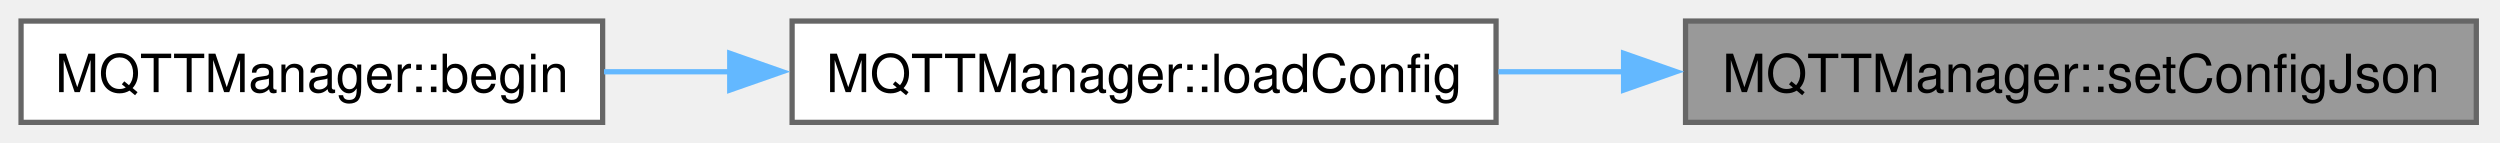
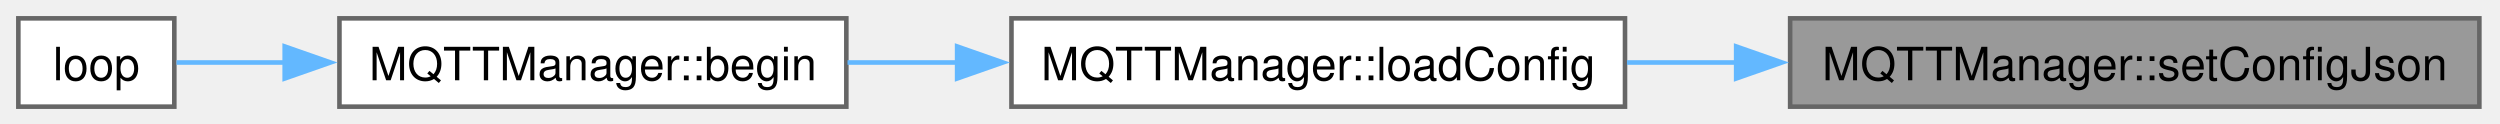
- <svg xmlns="http://www.w3.org/2000/svg" xmlns:xlink="http://www.w3.org/1999/xlink" width="475pt" height="27pt" viewBox="0.00 0.00 475.00 27.00">
+ <svg xmlns="http://www.w3.org/2000/svg" xmlns:xlink="http://www.w3.org/1999/xlink" width="545pt" height="27pt" viewBox="0.00 0.00 545.00 27.00">
  <g id="graph0" class="graph" transform="scale(1 1) rotate(0) translate(4 23.25)">
    <g id="Node000001" class="node">
      <g id="a_Node000001">
        <a xlink:title="Set configuration from JSON string.">
-           <polygon fill="#999999" stroke="#666666" points="466.5,-19.25 316.25,-19.25 316.25,0 466.5,0 466.5,-19.25" />
-           <text xml:space="preserve" text-anchor="middle" x="391.38" y="-5.75" font-family="Helvetica,sans-Serif" font-size="10.00">MQTTManager::setConfigJson</text>
+           <polygon fill="#999999" stroke="#666666" points="536.5,-19.25 386.25,-19.25 386.25,0 536.5,0 536.5,-19.25" />
+           <text xml:space="preserve" text-anchor="middle" x="461.38" y="-5.75" font-family="Helvetica,sans-Serif" font-size="10.00">MQTTManager::setConfigJson</text>
        </a>
      </g>
    </g>
    <g id="Node000002" class="node">
      <g id="a_Node000002">
        <a xlink:href="class_m_q_t_t_manager.html#a43dca57da65facd4d341963403dd737b" target="_top" xlink:title="Load configuration from JSON file on SD card.">
-           <polygon fill="white" stroke="#666666" points="280.25,-19.25 146.5,-19.25 146.5,0 280.25,0 280.25,-19.25" />
-           <text xml:space="preserve" text-anchor="middle" x="213.38" y="-5.75" font-family="Helvetica,sans-Serif" font-size="10.00">MQTTManager::loadConfig</text>
+           <polygon fill="white" stroke="#666666" points="350.25,-19.25 216.5,-19.25 216.5,0 350.25,0 350.25,-19.25" />
+           <text xml:space="preserve" text-anchor="middle" x="283.38" y="-5.75" font-family="Helvetica,sans-Serif" font-size="10.00">MQTTManager::loadConfig</text>
        </a>
      </g>
    </g>
    <g id="edge1_Node000001_Node000002" class="edge">
      <g id="a_edge1_Node000001_Node000002">
        <a xlink:title=" ">
-           <path fill="none" stroke="#63b8ff" d="M304.65,-9.62C296.59,-9.62 288.51,-9.62 280.68,-9.62" />
-           <polygon fill="#63b8ff" stroke="#63b8ff" points="304.48,-13.13 314.48,-9.63 304.48,-6.13 304.48,-13.13" />
+           <path fill="none" stroke="#63b8ff" d="M374.65,-9.62C366.59,-9.62 358.51,-9.62 350.68,-9.62" />
+           <polygon fill="#63b8ff" stroke="#63b8ff" points="374.48,-13.13 384.48,-9.63 374.48,-6.13 374.48,-13.13" />
        </a>
      </g>
    </g>
    <g id="Node000003" class="node">
      <g id="a_Node000003">
        <a xlink:href="class_m_q_t_t_manager.html#a0865d8e5c42ab2106d9f2c172ee1cec2" target="_top" xlink:title="Initialize MQTT manager and establish connection.">
-           <polygon fill="white" stroke="#666666" points="110.5,-19.25 0,-19.25 0,0 110.5,0 110.5,-19.25" />
-           <text xml:space="preserve" text-anchor="middle" x="55.25" y="-5.75" font-family="Helvetica,sans-Serif" font-size="10.00">MQTTManager::begin</text>
+           <polygon fill="white" stroke="#666666" points="180.5,-19.25 70,-19.25 70,0 180.5,0 180.5,-19.25" />
+           <text xml:space="preserve" text-anchor="middle" x="125.25" y="-5.75" font-family="Helvetica,sans-Serif" font-size="10.00">MQTTManager::begin</text>
        </a>
      </g>
    </g>
    <g id="edge2_Node000002_Node000003" class="edge">
      <g id="a_edge2_Node000002_Node000003">
        <a xlink:title=" ">
-           <path fill="none" stroke="#63b8ff" d="M134.75,-9.62C126.64,-9.62 118.53,-9.62 110.76,-9.62" />
-           <polygon fill="#63b8ff" stroke="#63b8ff" points="134.65,-13.13 144.65,-9.63 134.65,-6.13 134.65,-13.13" />
+           <path fill="none" stroke="#63b8ff" d="M204.75,-9.62C196.64,-9.62 188.53,-9.62 180.76,-9.62" />
+           <polygon fill="#63b8ff" stroke="#63b8ff" points="204.65,-13.13 214.65,-9.63 204.65,-6.13 204.65,-13.13" />
+         </a>
+       </g>
+     </g>
+     <g id="Node000004" class="node">
+       <g id="a_Node000004">
+         <a xlink:href="main_8cpp.html#afe461d27b9c48d5921c00d521181f12f" target="_top" xlink:title="Main system loop.">
+           <polygon fill="white" stroke="#666666" points="34,-19.25 0,-19.25 0,0 34,0 34,-19.25" />
+           <text xml:space="preserve" text-anchor="middle" x="17" y="-5.75" font-family="Helvetica,sans-Serif" font-size="10.00">loop</text>
+         </a>
+       </g>
+     </g>
+     <g id="edge3_Node000003_Node000004" class="edge">
+       <g id="a_edge3_Node000003_Node000004">
+         <a xlink:title=" ">
+           <path fill="none" stroke="#63b8ff" d="M58.27,-9.62C49.49,-9.62 41.22,-9.62 34.48,-9.62" />
+           <polygon fill="#63b8ff" stroke="#63b8ff" points="58.06,-13.13 68.06,-9.63 58.06,-6.13 58.06,-13.13" />
        </a>
      </g>
    </g>
  </g>
</svg>
